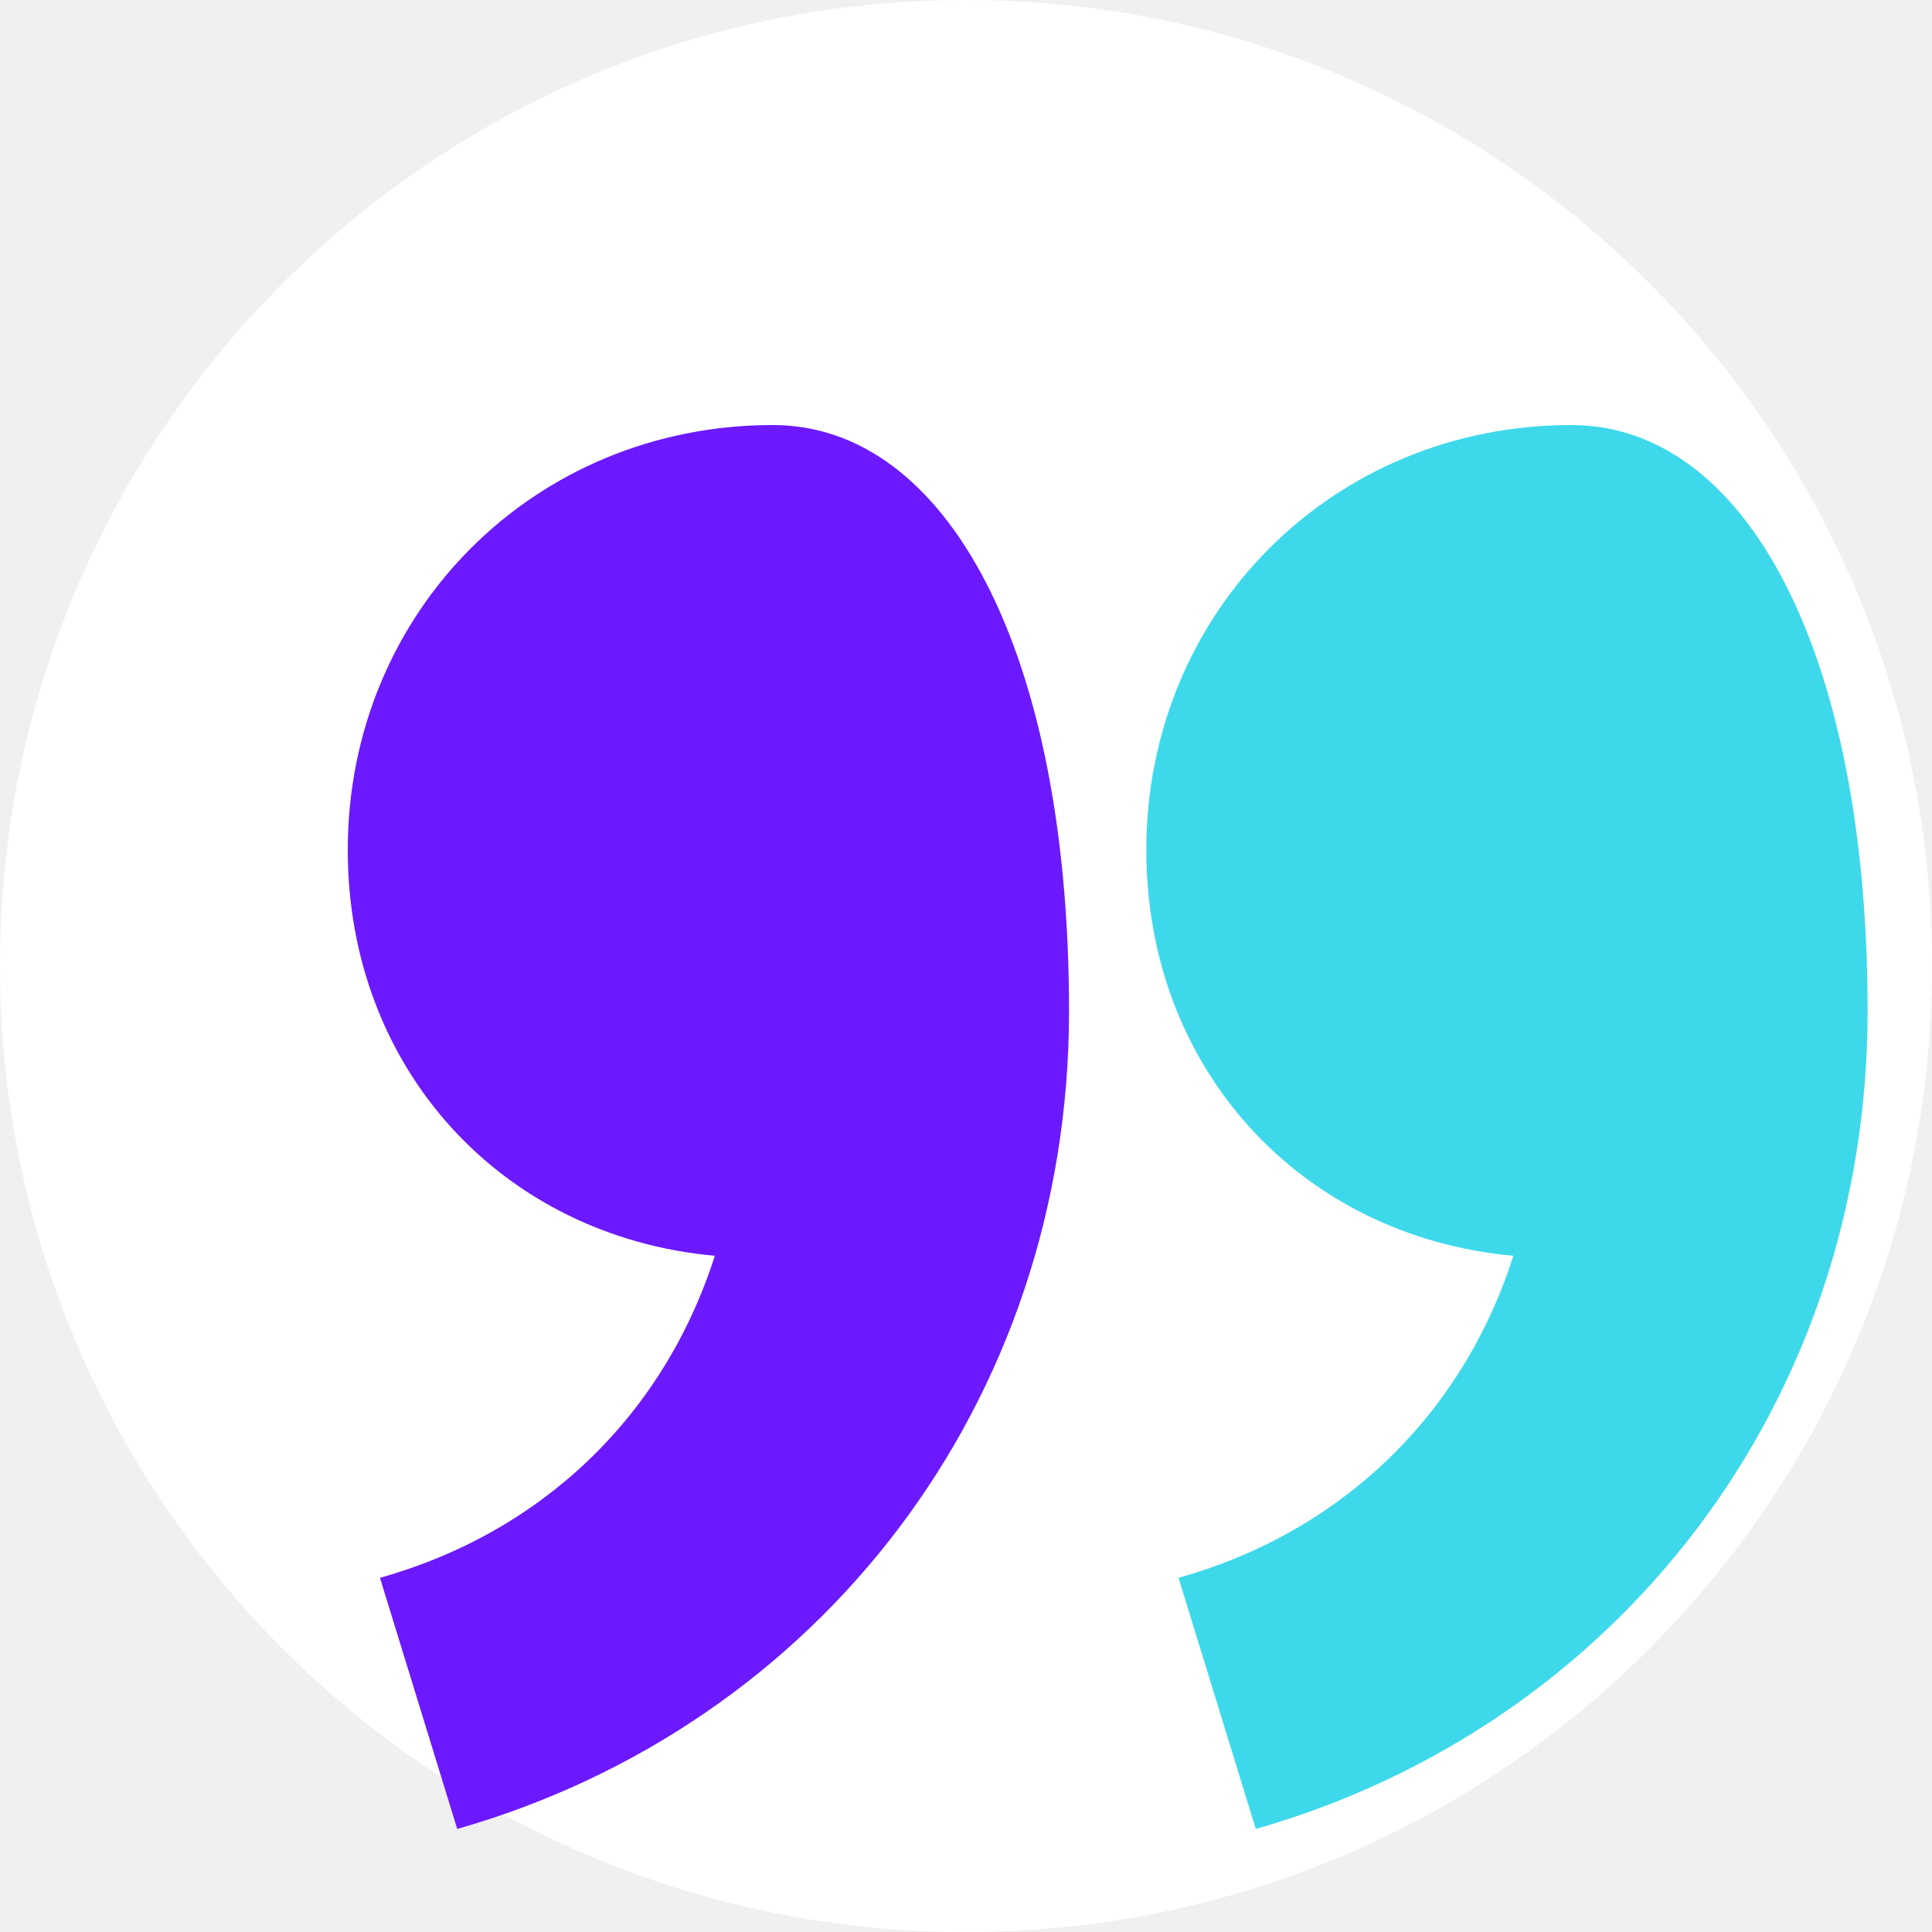
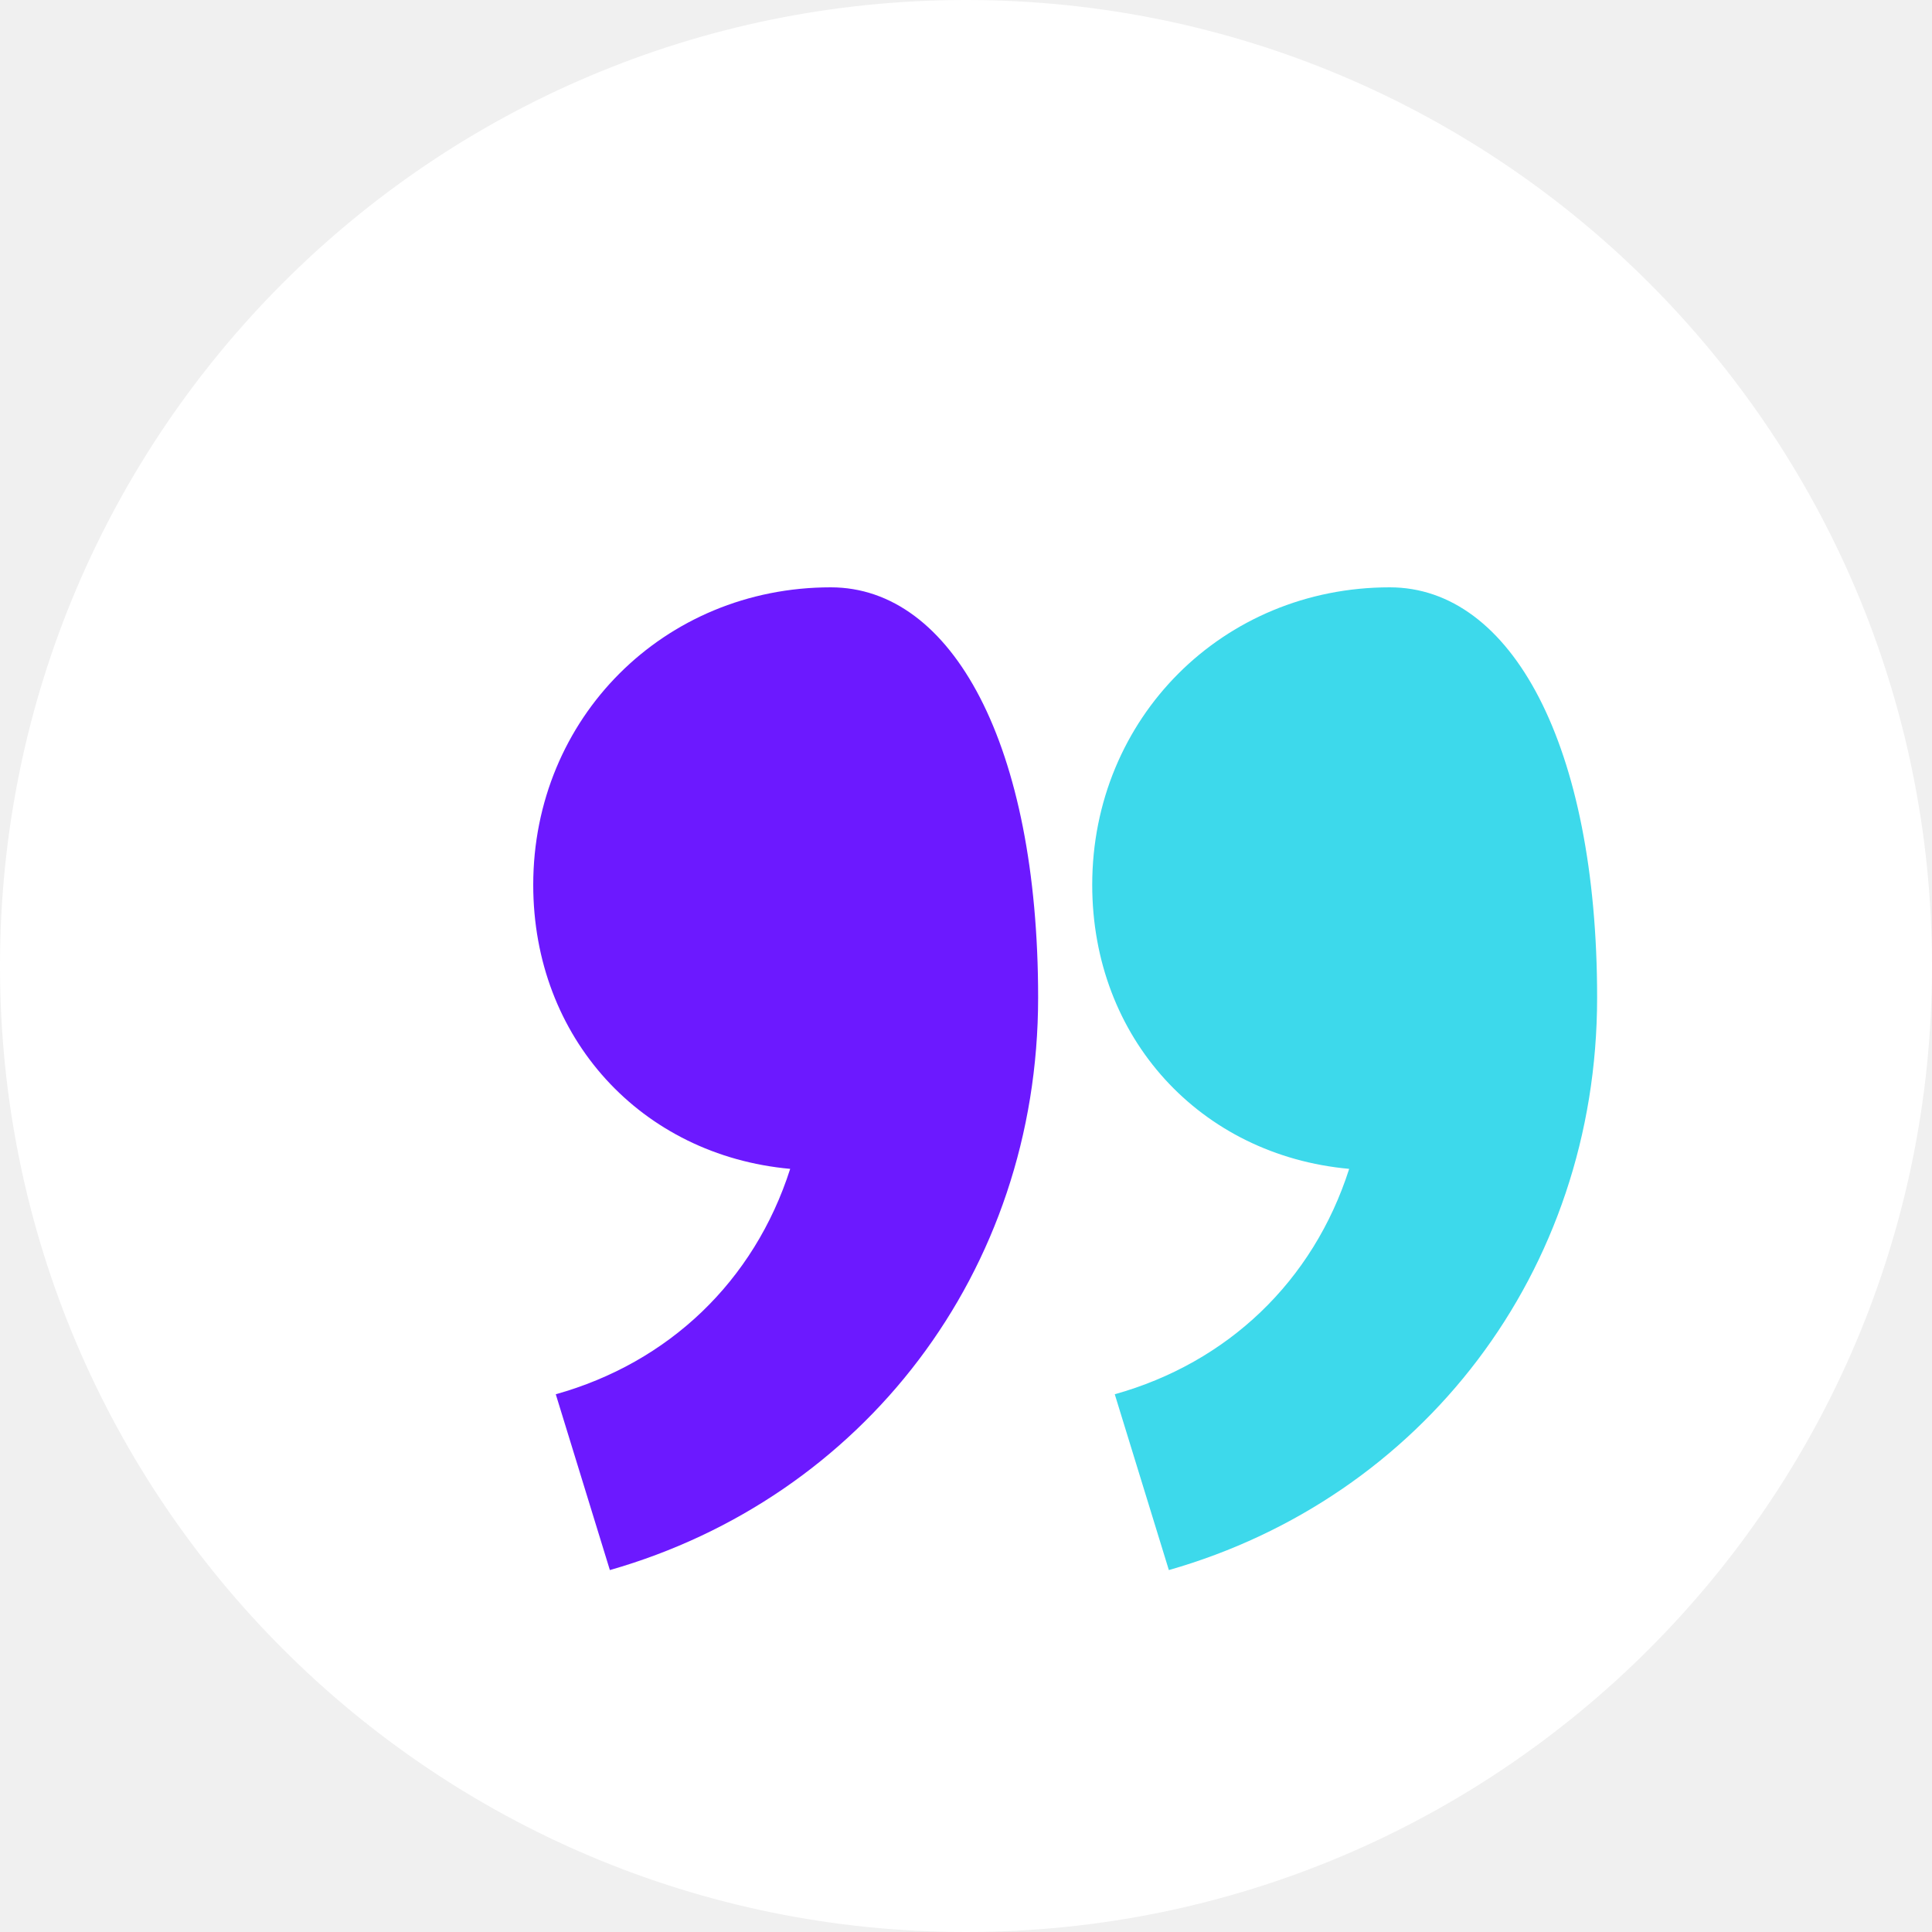
<svg xmlns="http://www.w3.org/2000/svg" width="300" height="300" viewBox="0 0 300 300" fill="none">
  <rect width="300" height="300" rx="150" fill="white" />
-   <path d="M120 66c-37 0-66 29-66 66 0 34 24 60 57 63-8 25-27 43-52 50l12 39c56-16 95-66 95-127 0-56-19-91-46-91Z" fill="#6C19FF" />
-   <path d="M244 66c-37 0-66 29-66 66 0 34 24 60 57 63-8 25-27 43-52 50l12 39c56-16 95-66 95-127 0-56-19-91-46-91Z" fill="#3DD9EB" />
+   <g transform="translate(150 150) scale(0.7) translate(-150 -150)">
+     <path d="M120 66c-37 0-66 29-66 66 0 34 24 60 57 63-8 25-27 43-52 50l12 39c56-16 95-66 95-127 0-56-19-91-46-91Z" fill="#6C19FF" />
+     <path d="M244 66c-37 0-66 29-66 66 0 34 24 60 57 63-8 25-27 43-52 50l12 39c56-16 95-66 95-127 0-56-19-91-46-91Z" fill="#3DD9EB" />
+   </g>
</svg>
